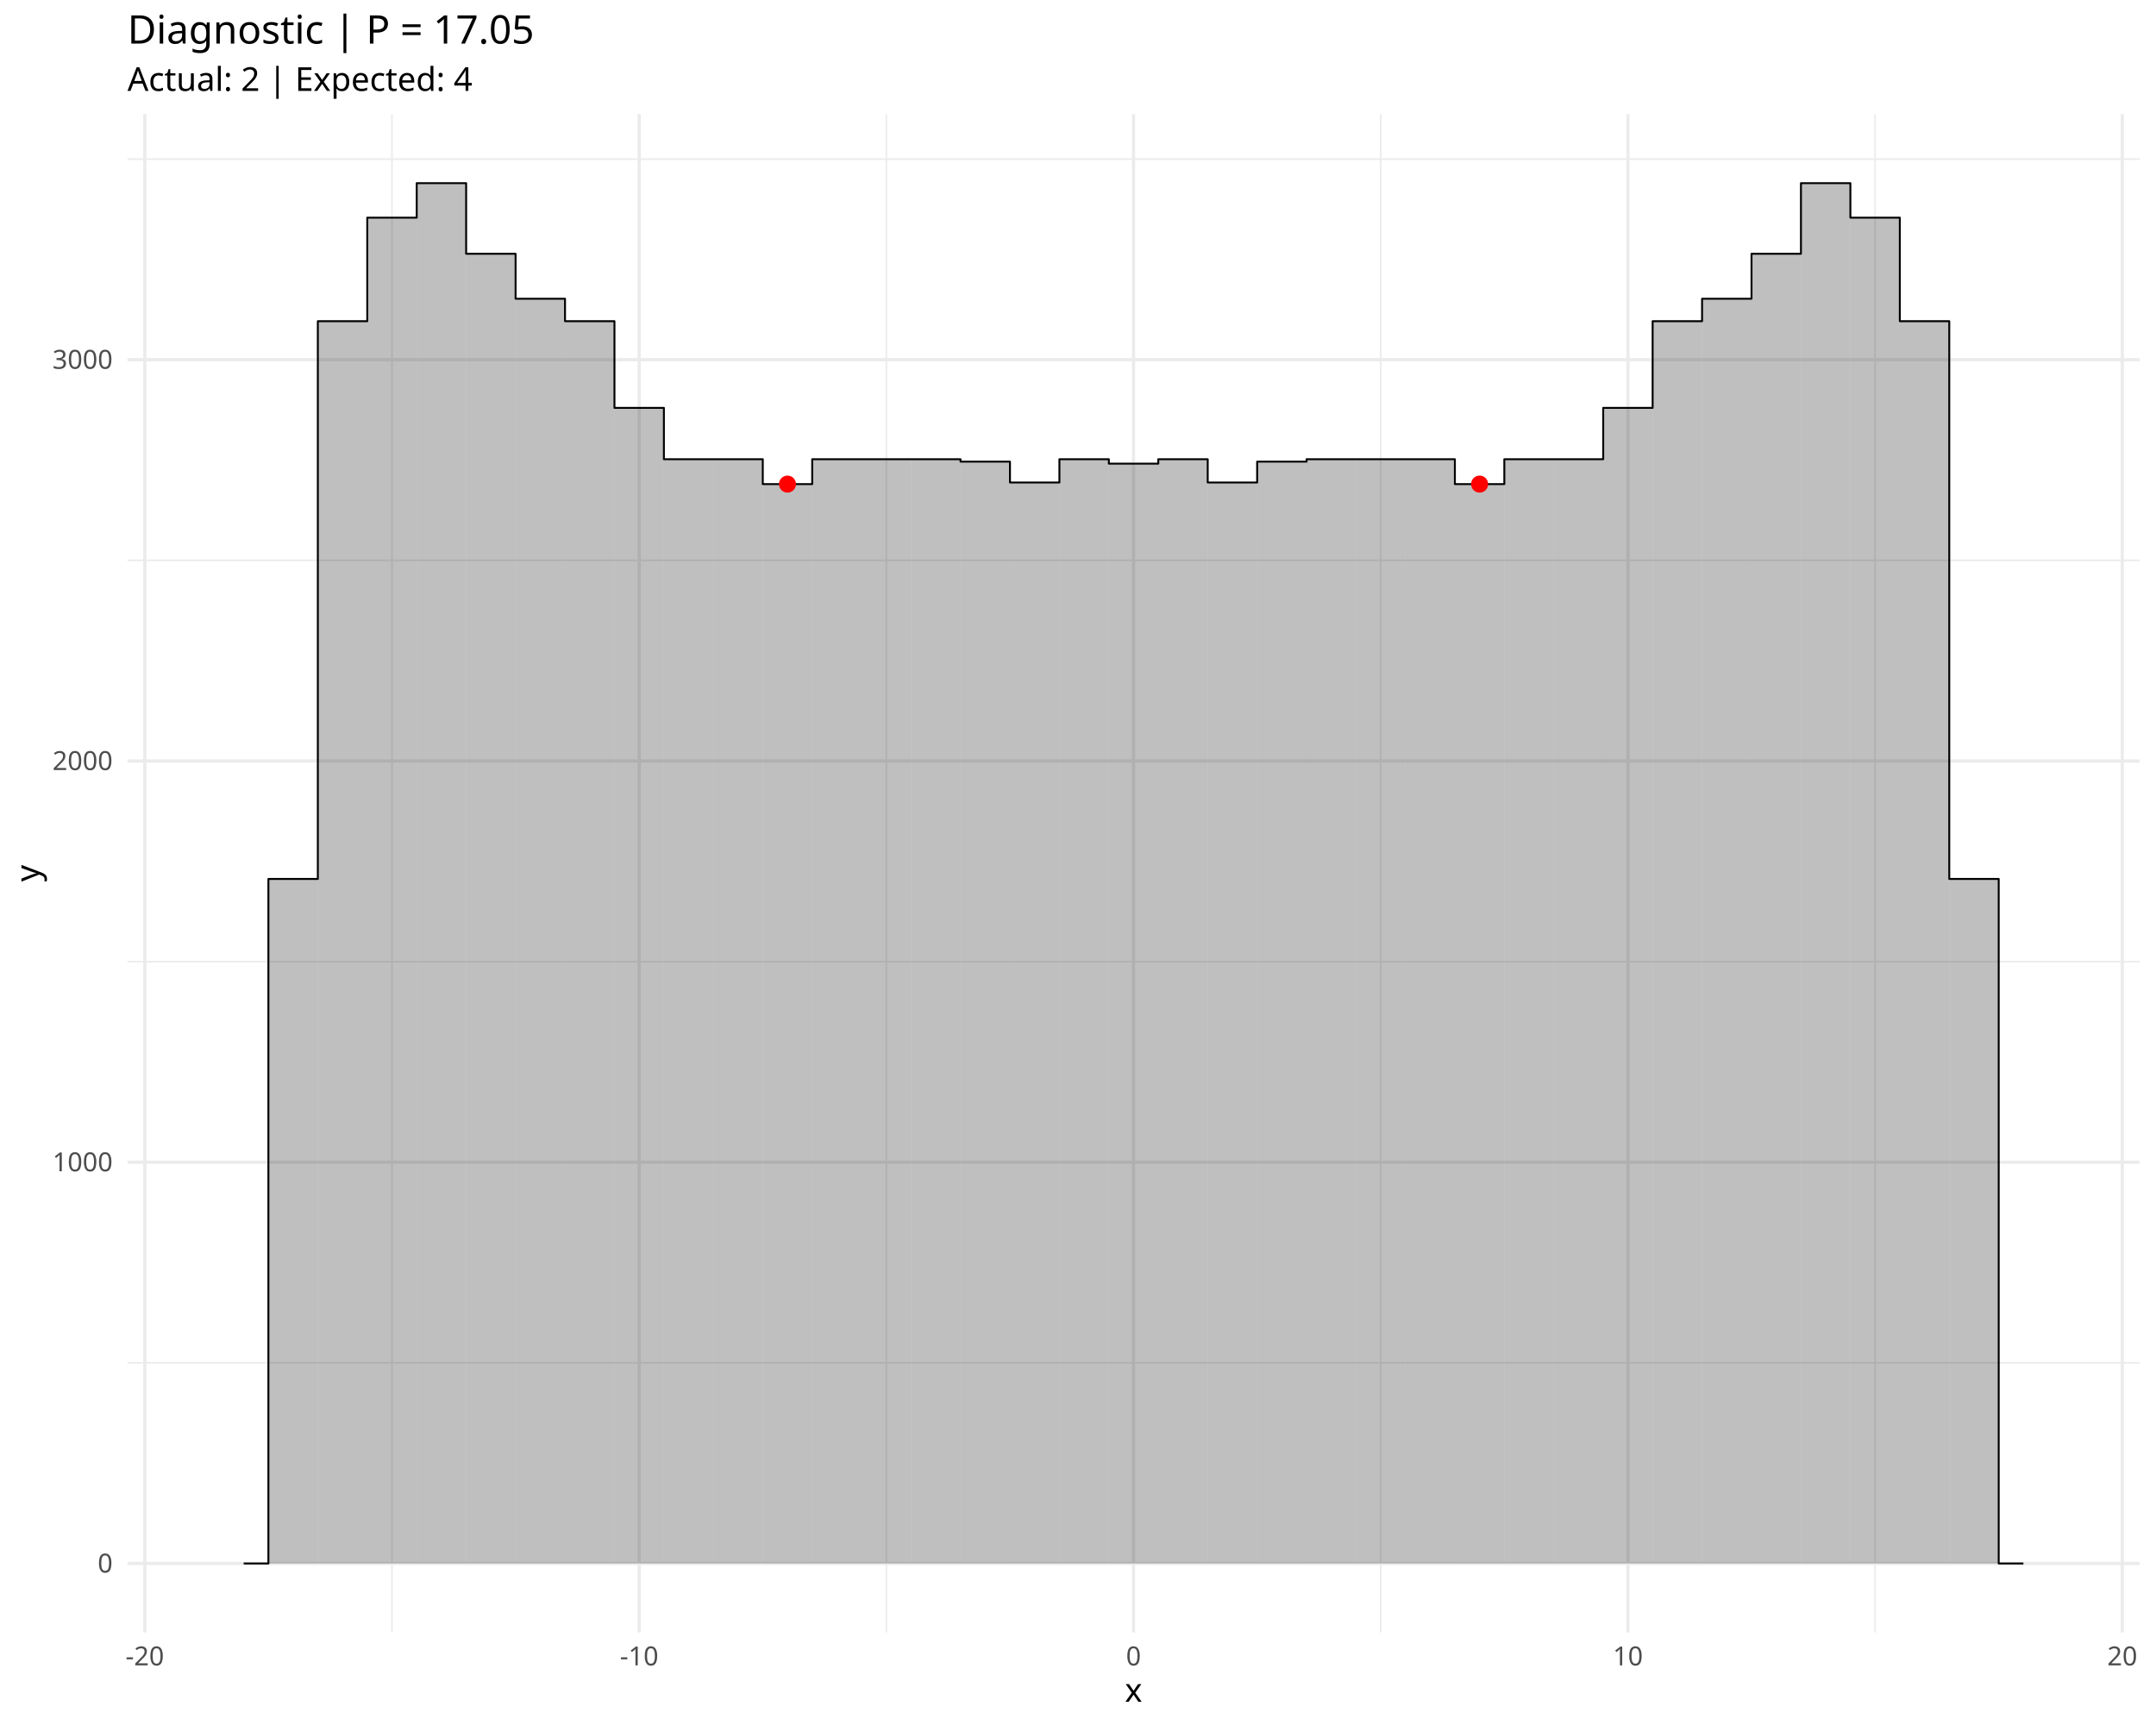
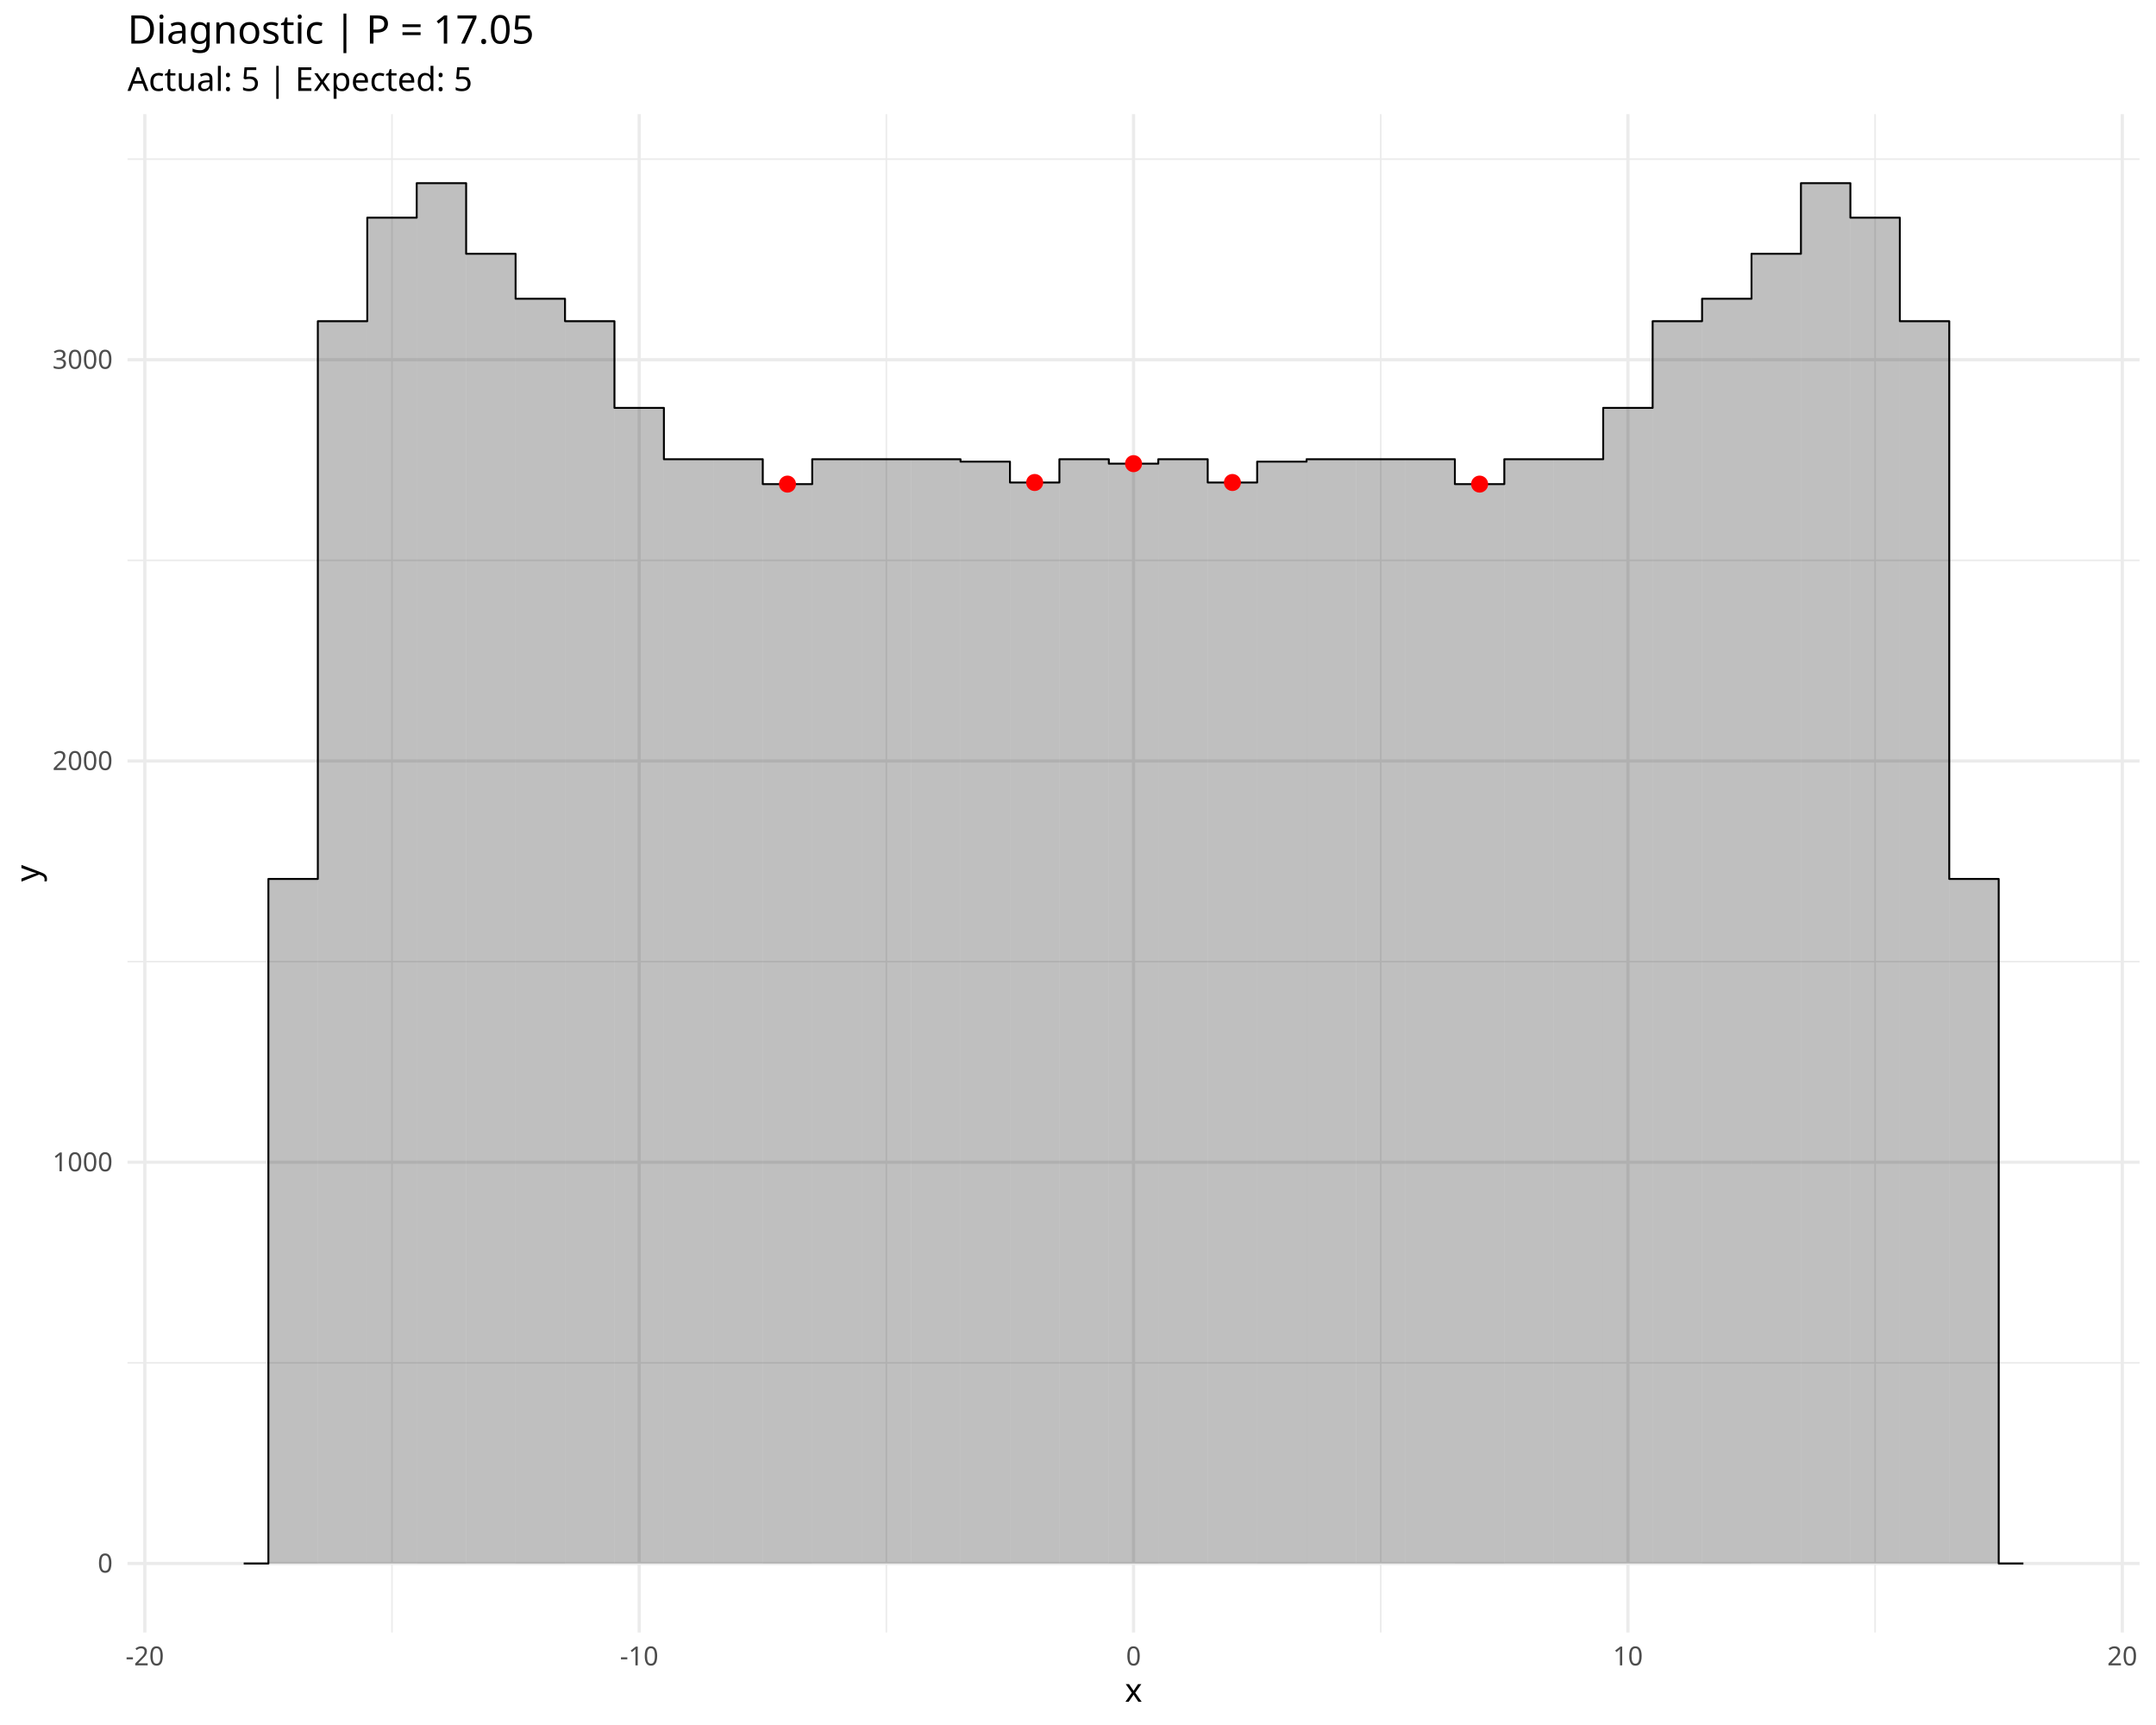
<svg xmlns="http://www.w3.org/2000/svg" class="svglite" data-engine-version="2.0" width="720.00pt" height="576.00pt" viewBox="0 0 720.00 576.00">
  <defs>
    <style type="text/css">
    .svglite line, .svglite polyline, .svglite polygon, .svglite path, .svglite rect, .svglite circle {
      fill: none;
      stroke: #000000;
      stroke-linecap: round;
      stroke-linejoin: round;
      stroke-miterlimit: 10.00;
    }
  </style>
  </defs>
  <rect width="100%" height="100%" style="stroke: none; fill: #FFFFFF;" />
  <defs>
    <clipPath id="cpMC4wMHw3MjAuMDB8MC4wMHw1NzYuMDA=">
      <rect x="0.00" y="0.00" width="720.00" height="576.00" />
    </clipPath>
  </defs>
  <g clip-path="url(#cpMC4wMHw3MjAuMDB8MC4wMHw1NzYuMDA=)">
    <rect x="0.00" y="0.00" width="720.00" height="576.00" style="stroke-width: 1.07; stroke: none; fill: #FFFFFF;" />
  </g>
  <defs>
    <clipPath id="cpNDIuNTh8NzE0LjUyfDM4LjEyfDU0NS4xMQ==">
      <rect x="42.58" y="38.12" width="671.94" height="507.00" />
    </clipPath>
  </defs>
  <g clip-path="url(#cpNDIuNTh8NzE0LjUyfDM4LjEyfDU0NS4xMQ==)">
    <polyline points="42.58,455.08 714.52,455.08 " style="stroke-width: 0.53; stroke: #EBEBEB; stroke-linecap: butt;" />
    <polyline points="42.58,321.09 714.52,321.09 " style="stroke-width: 0.53; stroke: #EBEBEB; stroke-linecap: butt;" />
    <polyline points="42.58,187.11 714.52,187.11 " style="stroke-width: 0.53; stroke: #EBEBEB; stroke-linecap: butt;" />
    <polyline points="42.58,53.12 714.52,53.12 " style="stroke-width: 0.53; stroke: #EBEBEB; stroke-linecap: butt;" />
    <polyline points="130.91,545.11 130.91,38.12 " style="stroke-width: 0.53; stroke: #EBEBEB; stroke-linecap: butt;" />
    <polyline points="296.00,545.11 296.00,38.12 " style="stroke-width: 0.53; stroke: #EBEBEB; stroke-linecap: butt;" />
    <polyline points="461.10,545.11 461.10,38.12 " style="stroke-width: 0.53; stroke: #EBEBEB; stroke-linecap: butt;" />
    <polyline points="626.19,545.11 626.19,38.12 " style="stroke-width: 0.53; stroke: #EBEBEB; stroke-linecap: butt;" />
    <polyline points="42.58,522.07 714.52,522.07 " style="stroke-width: 1.07; stroke: #EBEBEB; stroke-linecap: butt;" />
    <polyline points="42.58,388.08 714.52,388.08 " style="stroke-width: 1.07; stroke: #EBEBEB; stroke-linecap: butt;" />
    <polyline points="42.58,254.10 714.52,254.10 " style="stroke-width: 1.07; stroke: #EBEBEB; stroke-linecap: butt;" />
    <polyline points="42.58,120.11 714.52,120.11 " style="stroke-width: 1.07; stroke: #EBEBEB; stroke-linecap: butt;" />
    <polyline points="48.36,545.11 48.36,38.12 " style="stroke-width: 1.07; stroke: #EBEBEB; stroke-linecap: butt;" />
    <polyline points="213.46,545.11 213.46,38.12 " style="stroke-width: 1.07; stroke: #EBEBEB; stroke-linecap: butt;" />
    <polyline points="378.55,545.11 378.55,38.12 " style="stroke-width: 1.07; stroke: #EBEBEB; stroke-linecap: butt;" />
    <polyline points="543.65,545.11 543.65,38.12 " style="stroke-width: 1.07; stroke: #EBEBEB; stroke-linecap: butt;" />
    <polyline points="708.74,545.11 708.74,38.12 " style="stroke-width: 1.07; stroke: #EBEBEB; stroke-linecap: butt;" />
    <rect x="73.13" y="522.07" width="16.51" height="0.00" style="stroke-width: 1.07; stroke: none; stroke-linecap: butt; stroke-linejoin: miter; fill: #000000; fill-opacity: 0.25;" />
    <rect x="89.63" y="293.49" width="16.51" height="228.58" style="stroke-width: 1.07; stroke: none; stroke-linecap: butt; stroke-linejoin: miter; fill: #000000; fill-opacity: 0.25;" />
    <rect x="106.14" y="107.25" width="16.51" height="414.81" style="stroke-width: 1.07; stroke: none; stroke-linecap: butt; stroke-linejoin: miter; fill: #000000; fill-opacity: 0.25;" />
    <rect x="122.65" y="72.68" width="16.51" height="449.38" style="stroke-width: 1.07; stroke: none; stroke-linecap: butt; stroke-linejoin: miter; fill: #000000; fill-opacity: 0.25;" />
    <rect x="139.16" y="61.16" width="16.51" height="460.91" style="stroke-width: 1.07; stroke: none; stroke-linecap: butt; stroke-linejoin: miter; fill: #000000; fill-opacity: 0.25;" />
    <rect x="155.67" y="84.74" width="16.51" height="437.32" style="stroke-width: 1.07; stroke: none; stroke-linecap: butt; stroke-linejoin: miter; fill: #000000; fill-opacity: 0.25;" />
    <rect x="172.18" y="99.75" width="16.51" height="422.32" style="stroke-width: 1.07; stroke: none; stroke-linecap: butt; stroke-linejoin: miter; fill: #000000; fill-opacity: 0.25;" />
    <rect x="188.69" y="107.25" width="16.51" height="414.81" style="stroke-width: 1.07; stroke: none; stroke-linecap: butt; stroke-linejoin: miter; fill: #000000; fill-opacity: 0.25;" />
    <rect x="205.20" y="136.19" width="16.51" height="385.87" style="stroke-width: 1.07; stroke: none; stroke-linecap: butt; stroke-linejoin: miter; fill: #000000; fill-opacity: 0.25;" />
    <rect x="221.71" y="153.34" width="16.51" height="368.72" style="stroke-width: 1.07; stroke: none; stroke-linecap: butt; stroke-linejoin: miter; fill: #000000; fill-opacity: 0.25;" />
    <rect x="238.22" y="153.34" width="16.51" height="368.72" style="stroke-width: 1.07; stroke: none; stroke-linecap: butt; stroke-linejoin: miter; fill: #000000; fill-opacity: 0.25;" />
    <rect x="254.73" y="161.65" width="16.51" height="360.42" style="stroke-width: 1.07; stroke: none; stroke-linecap: butt; stroke-linejoin: miter; fill: #000000; fill-opacity: 0.25;" />
    <rect x="271.24" y="153.34" width="16.51" height="368.72" style="stroke-width: 1.07; stroke: none; stroke-linecap: butt; stroke-linejoin: miter; fill: #000000; fill-opacity: 0.25;" />
    <rect x="287.75" y="153.34" width="16.51" height="368.72" style="stroke-width: 1.07; stroke: none; stroke-linecap: butt; stroke-linejoin: miter; fill: #000000; fill-opacity: 0.25;" />
    <rect x="304.26" y="153.34" width="16.51" height="368.72" style="stroke-width: 1.07; stroke: none; stroke-linecap: butt; stroke-linejoin: miter; fill: #000000; fill-opacity: 0.25;" />
    <rect x="320.77" y="154.15" width="16.51" height="367.92" style="stroke-width: 1.07; stroke: none; stroke-linecap: butt; stroke-linejoin: miter; fill: #000000; fill-opacity: 0.25;" />
    <rect x="337.28" y="161.11" width="16.51" height="360.95" style="stroke-width: 1.07; stroke: none; stroke-linecap: butt; stroke-linejoin: miter; fill: #000000; fill-opacity: 0.25;" />
    <rect x="353.79" y="153.34" width="16.51" height="368.72" style="stroke-width: 1.07; stroke: none; stroke-linecap: butt; stroke-linejoin: miter; fill: #000000; fill-opacity: 0.25;" />
    <rect x="370.30" y="154.82" width="16.51" height="367.25" style="stroke-width: 1.07; stroke: none; stroke-linecap: butt; stroke-linejoin: miter; fill: #000000; fill-opacity: 0.25;" />
    <rect x="386.81" y="153.34" width="16.51" height="368.72" style="stroke-width: 1.07; stroke: none; stroke-linecap: butt; stroke-linejoin: miter; fill: #000000; fill-opacity: 0.25;" />
    <rect x="403.32" y="161.11" width="16.51" height="360.95" style="stroke-width: 1.07; stroke: none; stroke-linecap: butt; stroke-linejoin: miter; fill: #000000; fill-opacity: 0.25;" />
    <rect x="419.83" y="154.15" width="16.51" height="367.92" style="stroke-width: 1.07; stroke: none; stroke-linecap: butt; stroke-linejoin: miter; fill: #000000; fill-opacity: 0.25;" />
    <rect x="436.33" y="153.34" width="16.51" height="368.72" style="stroke-width: 1.07; stroke: none; stroke-linecap: butt; stroke-linejoin: miter; fill: #000000; fill-opacity: 0.25;" />
    <rect x="452.84" y="153.34" width="16.51" height="368.72" style="stroke-width: 1.07; stroke: none; stroke-linecap: butt; stroke-linejoin: miter; fill: #000000; fill-opacity: 0.25;" />
    <rect x="469.35" y="153.34" width="16.51" height="368.72" style="stroke-width: 1.07; stroke: none; stroke-linecap: butt; stroke-linejoin: miter; fill: #000000; fill-opacity: 0.25;" />
    <rect x="485.86" y="161.65" width="16.51" height="360.42" style="stroke-width: 1.07; stroke: none; stroke-linecap: butt; stroke-linejoin: miter; fill: #000000; fill-opacity: 0.25;" />
    <rect x="502.37" y="153.34" width="16.51" height="368.72" style="stroke-width: 1.07; stroke: none; stroke-linecap: butt; stroke-linejoin: miter; fill: #000000; fill-opacity: 0.25;" />
    <rect x="518.88" y="153.34" width="16.51" height="368.72" style="stroke-width: 1.07; stroke: none; stroke-linecap: butt; stroke-linejoin: miter; fill: #000000; fill-opacity: 0.25;" />
    <rect x="535.39" y="136.19" width="16.51" height="385.87" style="stroke-width: 1.07; stroke: none; stroke-linecap: butt; stroke-linejoin: miter; fill: #000000; fill-opacity: 0.25;" />
    <rect x="551.90" y="107.25" width="16.51" height="414.81" style="stroke-width: 1.07; stroke: none; stroke-linecap: butt; stroke-linejoin: miter; fill: #000000; fill-opacity: 0.25;" />
    <rect x="568.41" y="99.75" width="16.51" height="422.32" style="stroke-width: 1.07; stroke: none; stroke-linecap: butt; stroke-linejoin: miter; fill: #000000; fill-opacity: 0.25;" />
    <rect x="584.92" y="84.74" width="16.51" height="437.32" style="stroke-width: 1.07; stroke: none; stroke-linecap: butt; stroke-linejoin: miter; fill: #000000; fill-opacity: 0.25;" />
    <rect x="601.43" y="61.16" width="16.51" height="460.91" style="stroke-width: 1.07; stroke: none; stroke-linecap: butt; stroke-linejoin: miter; fill: #000000; fill-opacity: 0.25;" />
    <rect x="617.94" y="72.68" width="16.51" height="449.38" style="stroke-width: 1.07; stroke: none; stroke-linecap: butt; stroke-linejoin: miter; fill: #000000; fill-opacity: 0.25;" />
    <rect x="634.45" y="107.25" width="16.51" height="414.81" style="stroke-width: 1.07; stroke: none; stroke-linecap: butt; stroke-linejoin: miter; fill: #000000; fill-opacity: 0.25;" />
    <rect x="650.96" y="293.49" width="16.51" height="228.58" style="stroke-width: 1.07; stroke: none; stroke-linecap: butt; stroke-linejoin: miter; fill: #000000; fill-opacity: 0.25;" />
    <rect x="667.47" y="522.07" width="16.51" height="0.00" style="stroke-width: 1.07; stroke: none; stroke-linecap: butt; stroke-linejoin: miter; fill: #000000; fill-opacity: 0.25;" />
    <polyline points="81.38,522.07 89.63,522.07 89.63,293.49 106.14,293.49 106.14,107.25 122.65,107.25 122.65,72.68 139.16,72.68 139.16,61.16 155.67,61.16 155.67,84.74 172.18,84.74 172.18,99.75 188.69,99.75 188.69,107.25 205.20,107.25 205.20,136.19 221.71,136.19 221.71,153.34 238.22,153.34 238.22,153.34 254.73,153.34 254.73,161.65 271.24,161.65 271.24,153.34 287.75,153.34 287.75,153.34 304.26,153.34 304.26,153.34 320.77,153.34 320.77,154.15 337.28,154.15 337.28,161.11 353.79,161.11 353.79,153.34 370.30,153.34 370.30,154.82 386.81,154.82 386.81,153.34 403.32,153.34 403.32,161.11 419.83,161.11 419.83,154.15 436.33,154.15 436.33,153.34 452.84,153.34 452.84,153.34 469.35,153.34 469.35,153.34 485.86,153.34 485.86,161.65 502.37,161.65 502.37,153.34 518.88,153.34 518.88,153.34 535.39,153.34 535.39,136.19 551.90,136.19 551.90,107.25 568.41,107.25 568.41,99.75 584.92,99.75 584.92,84.74 601.43,84.74 601.43,61.16 617.94,61.16 617.94,72.68 634.45,72.68 634.45,107.25 650.96,107.25 650.96,293.49 667.47,293.49 667.47,522.07 675.72,522.07 " style="stroke-width: 0.64; stroke-linecap: butt;" />
    <circle cx="262.98" cy="161.65" r="2.49" style="stroke-width: 0.71; stroke: #FF0000; fill: #FF0000;" />
+     <circle cx="345.53" cy="161.11" r="2.49" style="stroke-width: 0.71; stroke: #FF0000; fill: #FF0000;" />
+     <circle cx="378.55" cy="154.82" r="2.49" style="stroke-width: 0.71; stroke: #FF0000; fill: #FF0000;" />
+     <circle cx="411.57" cy="161.11" r="2.49" style="stroke-width: 0.71; stroke: #FF0000; fill: #FF0000;" />
    <circle cx="494.12" cy="161.65" r="2.49" style="stroke-width: 0.71; stroke: #FF0000; fill: #FF0000;" />
  </g>
  <g clip-path="url(#cpMC4wMHw3MjAuMDB8MC4wMHw1NzYuMDA=)">
    <text x="37.65" y="525.10" text-anchor="end" style="font-size: 8.80px; fill: #4D4D4D; font-family: sans;" textLength="4.89px" lengthAdjust="spacingAndGlyphs">0</text>
    <text x="37.65" y="391.11" text-anchor="end" style="font-size: 8.80px; fill: #4D4D4D; font-family: sans;" textLength="19.58px" lengthAdjust="spacingAndGlyphs">1000</text>
    <text x="37.65" y="257.13" text-anchor="end" style="font-size: 8.80px; fill: #4D4D4D; font-family: sans;" textLength="19.58px" lengthAdjust="spacingAndGlyphs">2000</text>
    <text x="37.65" y="123.14" text-anchor="end" style="font-size: 8.80px; fill: #4D4D4D; font-family: sans;" textLength="19.58px" lengthAdjust="spacingAndGlyphs">3000</text>
    <text x="48.36" y="556.10" text-anchor="middle" style="font-size: 8.80px; fill: #4D4D4D; font-family: sans;" textLength="12.72px" lengthAdjust="spacingAndGlyphs">-20</text>
    <text x="213.46" y="556.10" text-anchor="middle" style="font-size: 8.80px; fill: #4D4D4D; font-family: sans;" textLength="12.72px" lengthAdjust="spacingAndGlyphs">-10</text>
    <text x="378.55" y="556.10" text-anchor="middle" style="font-size: 8.80px; fill: #4D4D4D; font-family: sans;" textLength="4.89px" lengthAdjust="spacingAndGlyphs">0</text>
    <text x="543.65" y="556.10" text-anchor="middle" style="font-size: 8.80px; fill: #4D4D4D; font-family: sans;" textLength="9.79px" lengthAdjust="spacingAndGlyphs">10</text>
    <text x="708.74" y="556.10" text-anchor="middle" style="font-size: 8.80px; fill: #4D4D4D; font-family: sans;" textLength="9.79px" lengthAdjust="spacingAndGlyphs">20</text>
    <text x="378.55" y="568.24" text-anchor="middle" style="font-size: 11.00px; font-family: sans;" textLength="5.50px" lengthAdjust="spacingAndGlyphs">x</text>
    <text transform="translate(13.05,291.61) rotate(-90)" text-anchor="middle" style="font-size: 11.00px; font-family: sans;" textLength="5.50px" lengthAdjust="spacingAndGlyphs">y</text>
-     <text x="42.58" y="30.35" style="font-size: 11.00px; font-family: sans;" textLength="109.88px" lengthAdjust="spacingAndGlyphs">Actual: 2 | Expected: 4</text>
+     <text x="42.58" y="30.35" style="font-size: 11.00px; font-family: sans;" textLength="109.88px" lengthAdjust="spacingAndGlyphs">Actual: 5 | Expected: 5</text>
    <text x="42.58" y="14.56" style="font-size: 13.20px; font-family: sans;" textLength="129.29px" lengthAdjust="spacingAndGlyphs">Diagnostic | P = 17.05</text>
  </g>
</svg>
